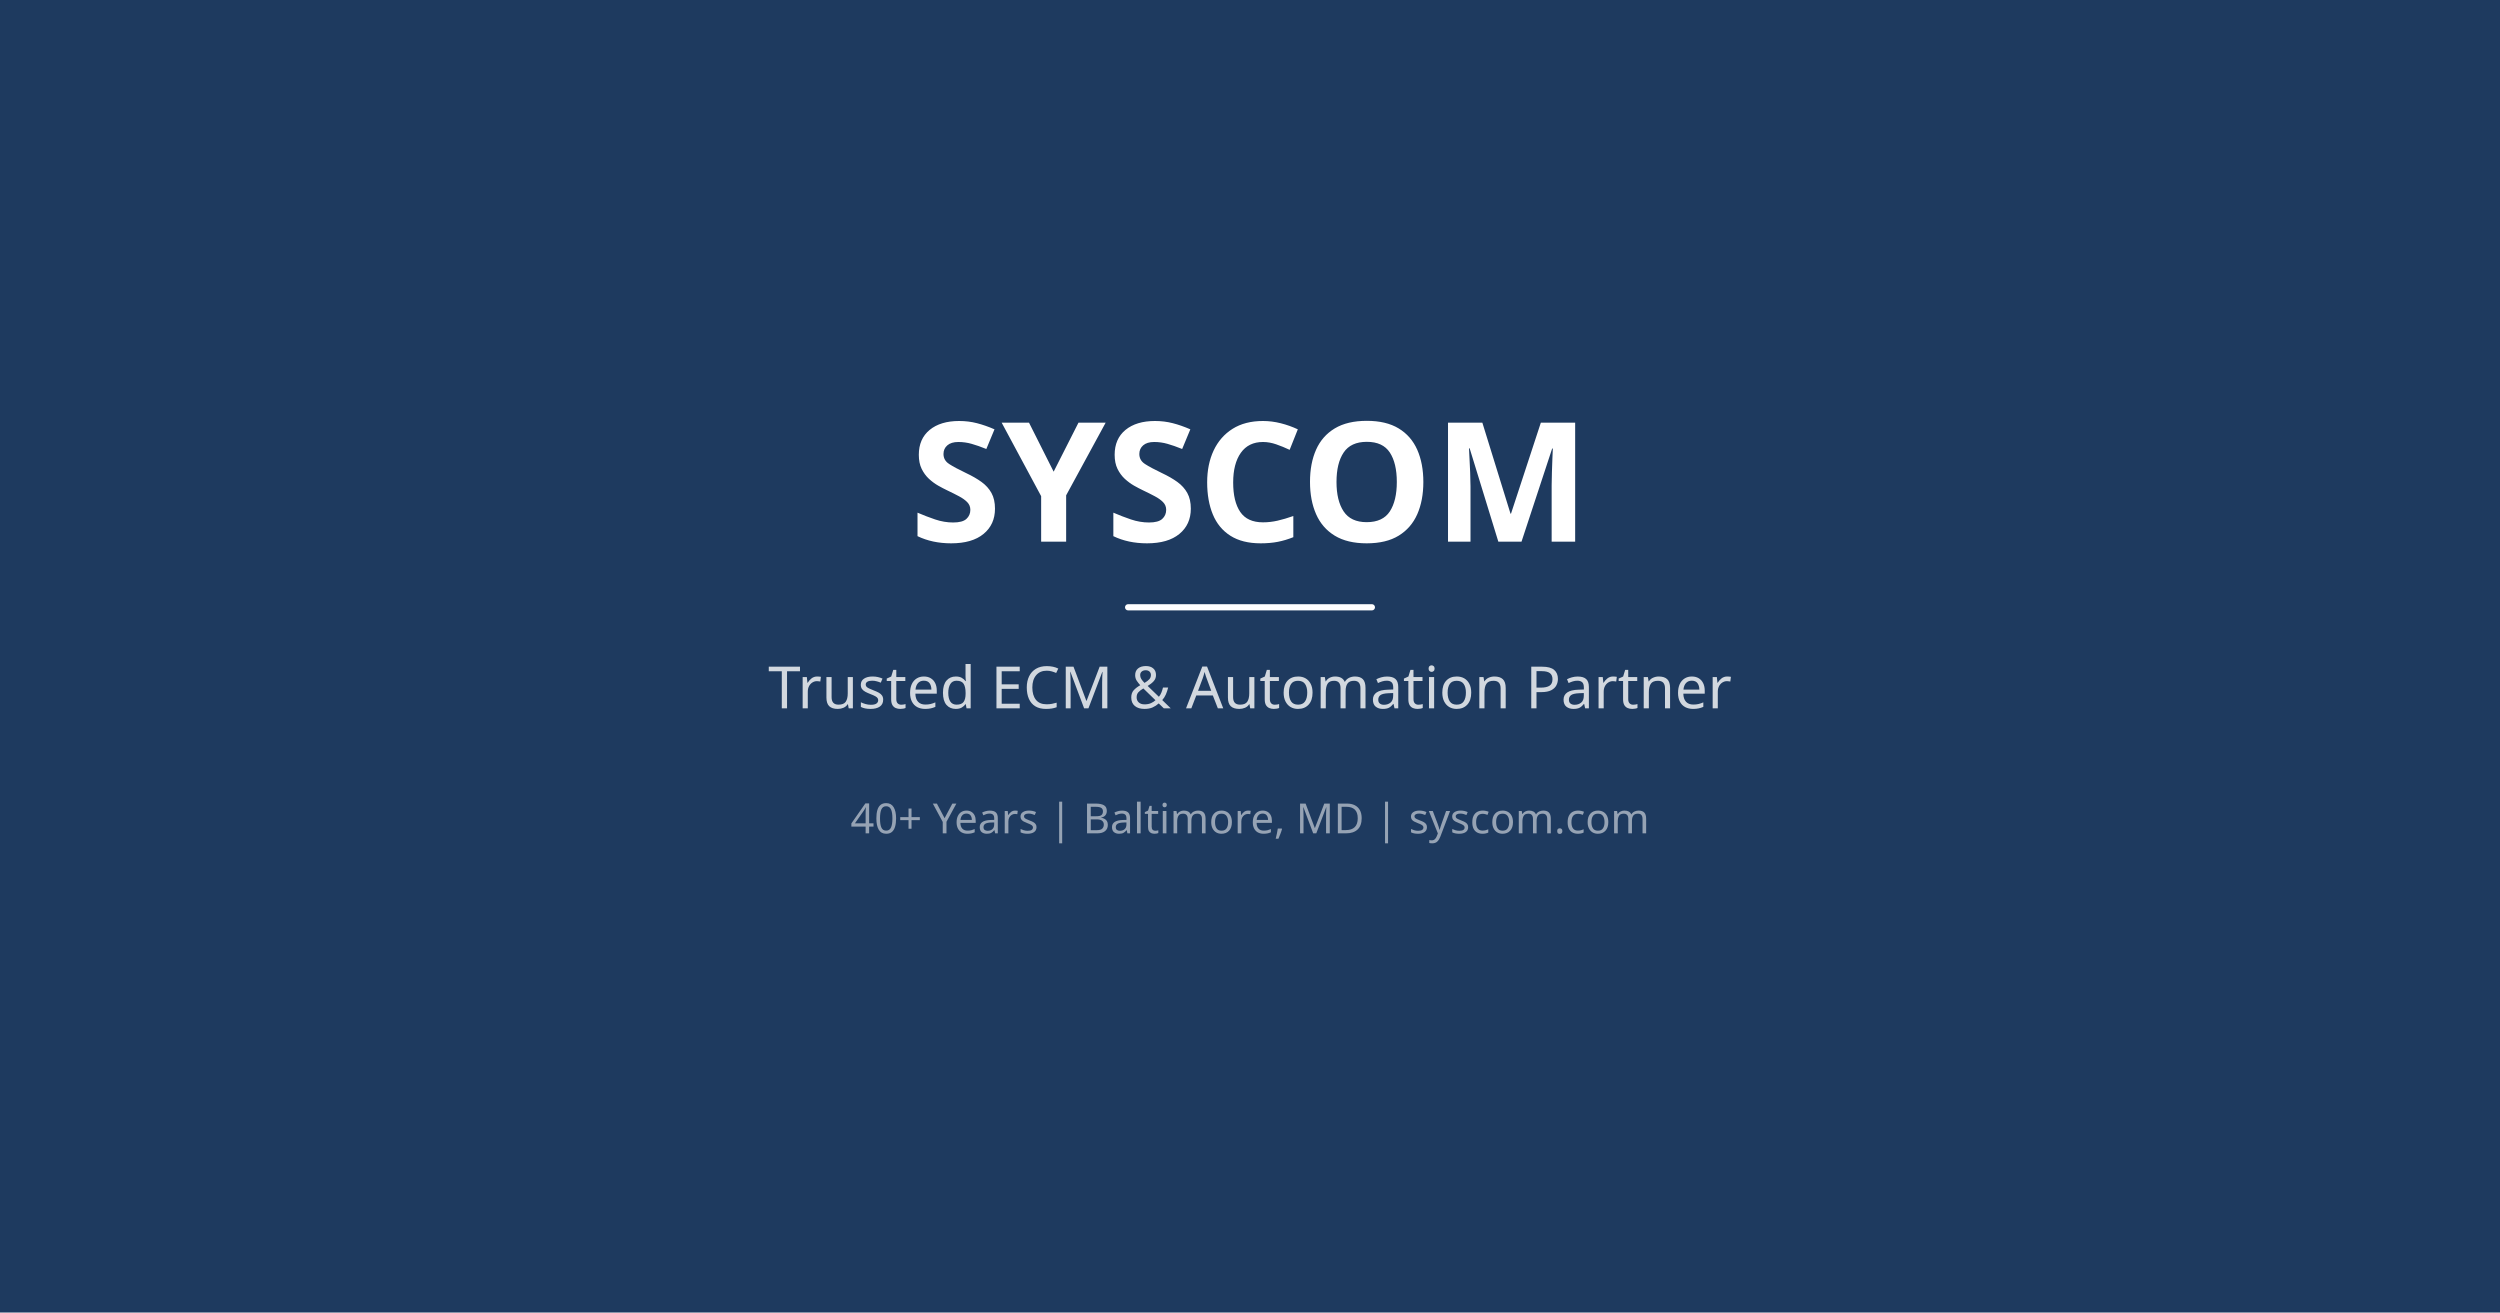
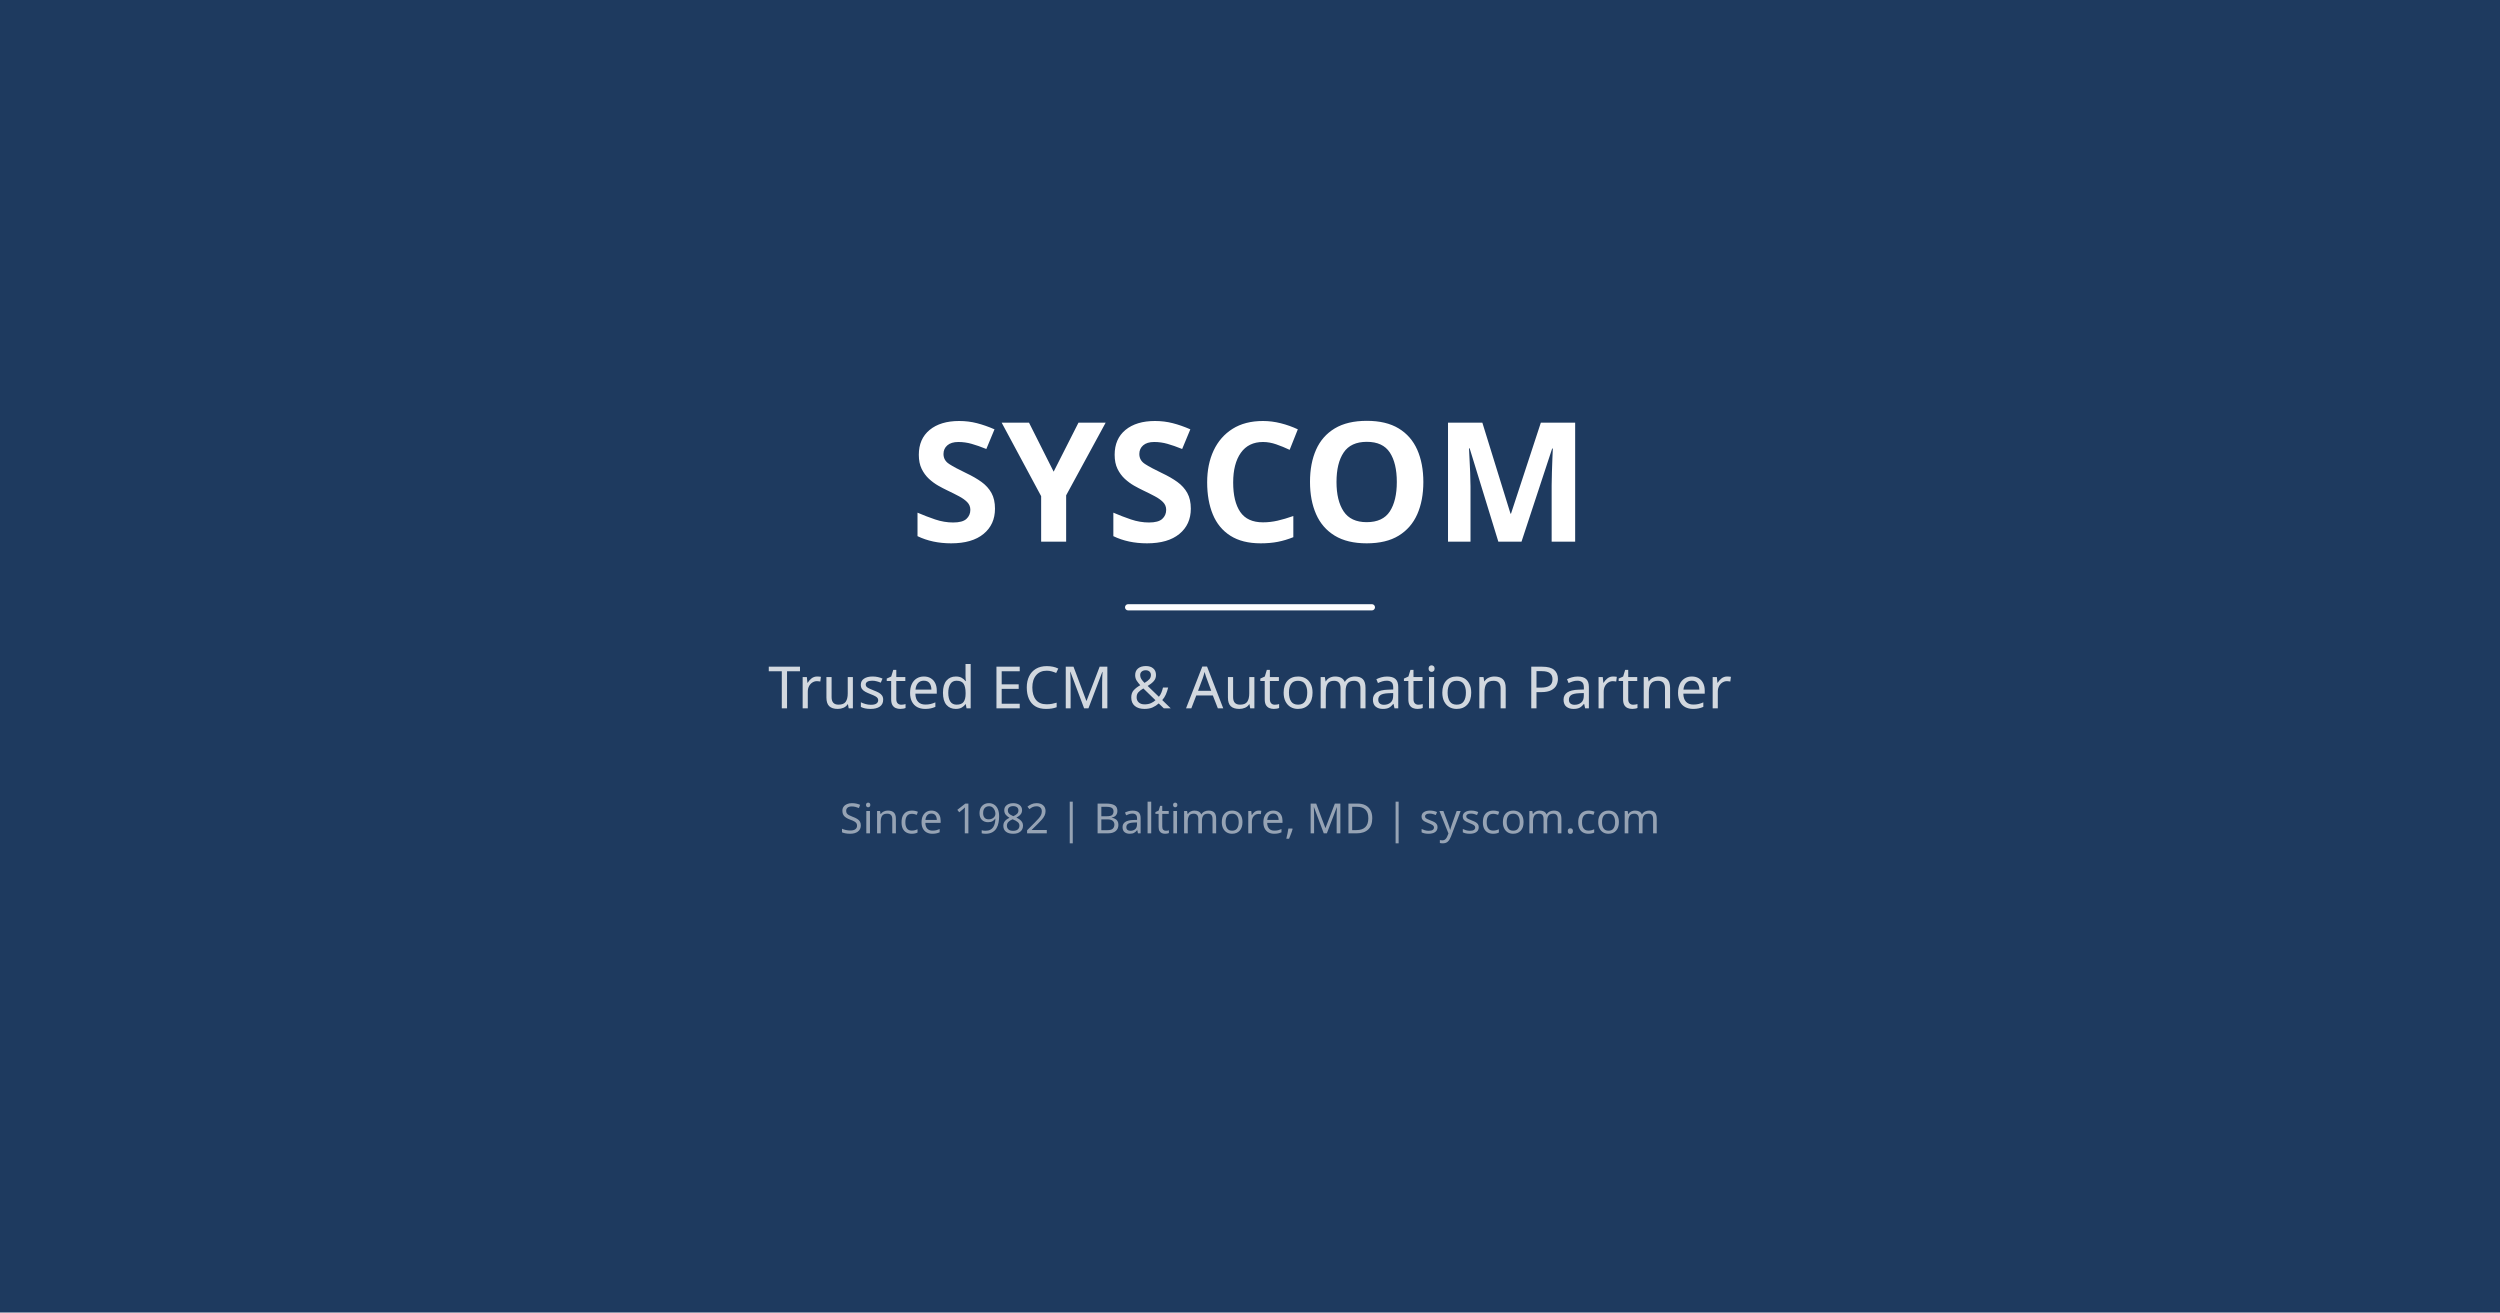
<svg xmlns="http://www.w3.org/2000/svg" width="1200" height="630" viewBox="0 0 1200 630">
  <rect width="1200" height="630" fill="#1E3A5F" />
  <text x="600" y="260" text-anchor="middle" font-family="system-ui, sans-serif" font-weight="700" font-size="80" fill="#ffffff">SYSCOM</text>
  <text x="600" y="340" text-anchor="middle" font-family="system-ui, sans-serif" font-weight="400" font-size="28" fill="#ffffffcc">Trusted ECM &amp; Automation Partner</text>
-   <text x="600" y="400" text-anchor="middle" font-family="system-ui, sans-serif" font-weight="400" font-size="20" fill="#ffffff88">40+ Years | Baltimore, MD | syscom.com</text>
+   <text x="600" y="400" text-anchor="middle" font-family="system-ui, sans-serif" font-weight="400" font-size="20" fill="#ffffff88">Since 1982 | Baltimore, MD | syscom.com</text>
  <rect x="540" y="290" width="120" height="3" rx="1.5" fill="#ffffff" />
</svg>
